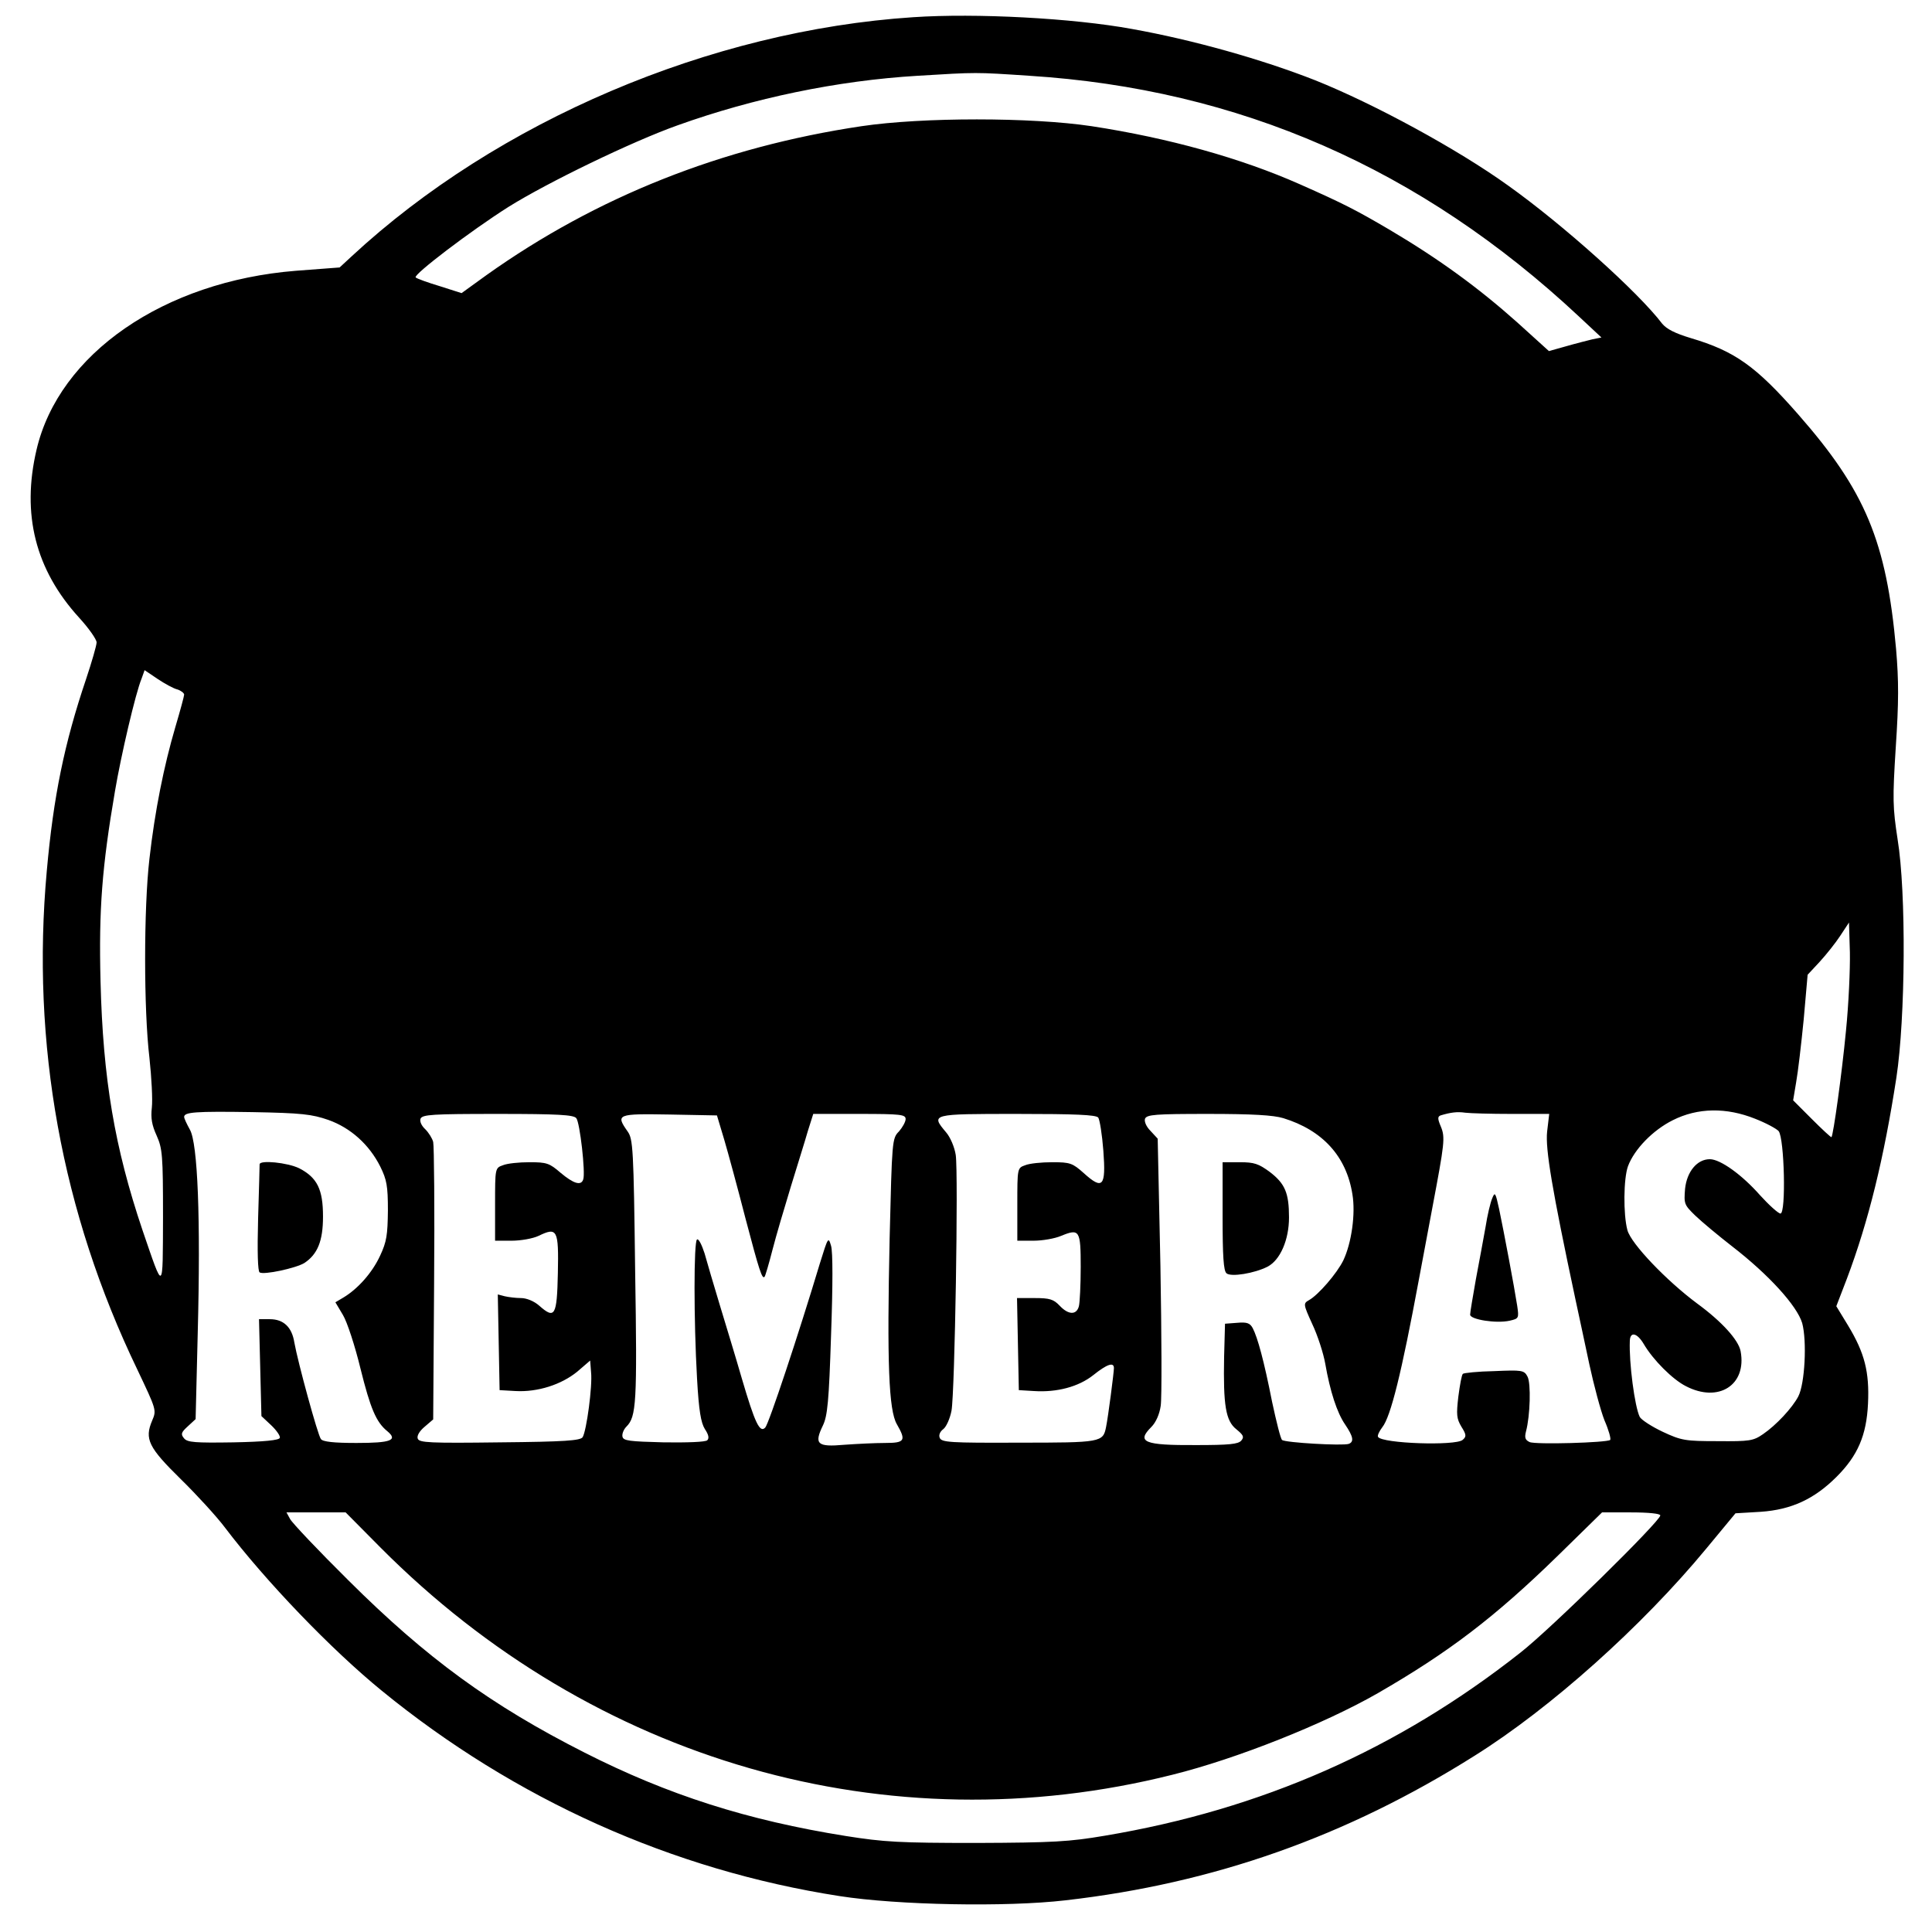
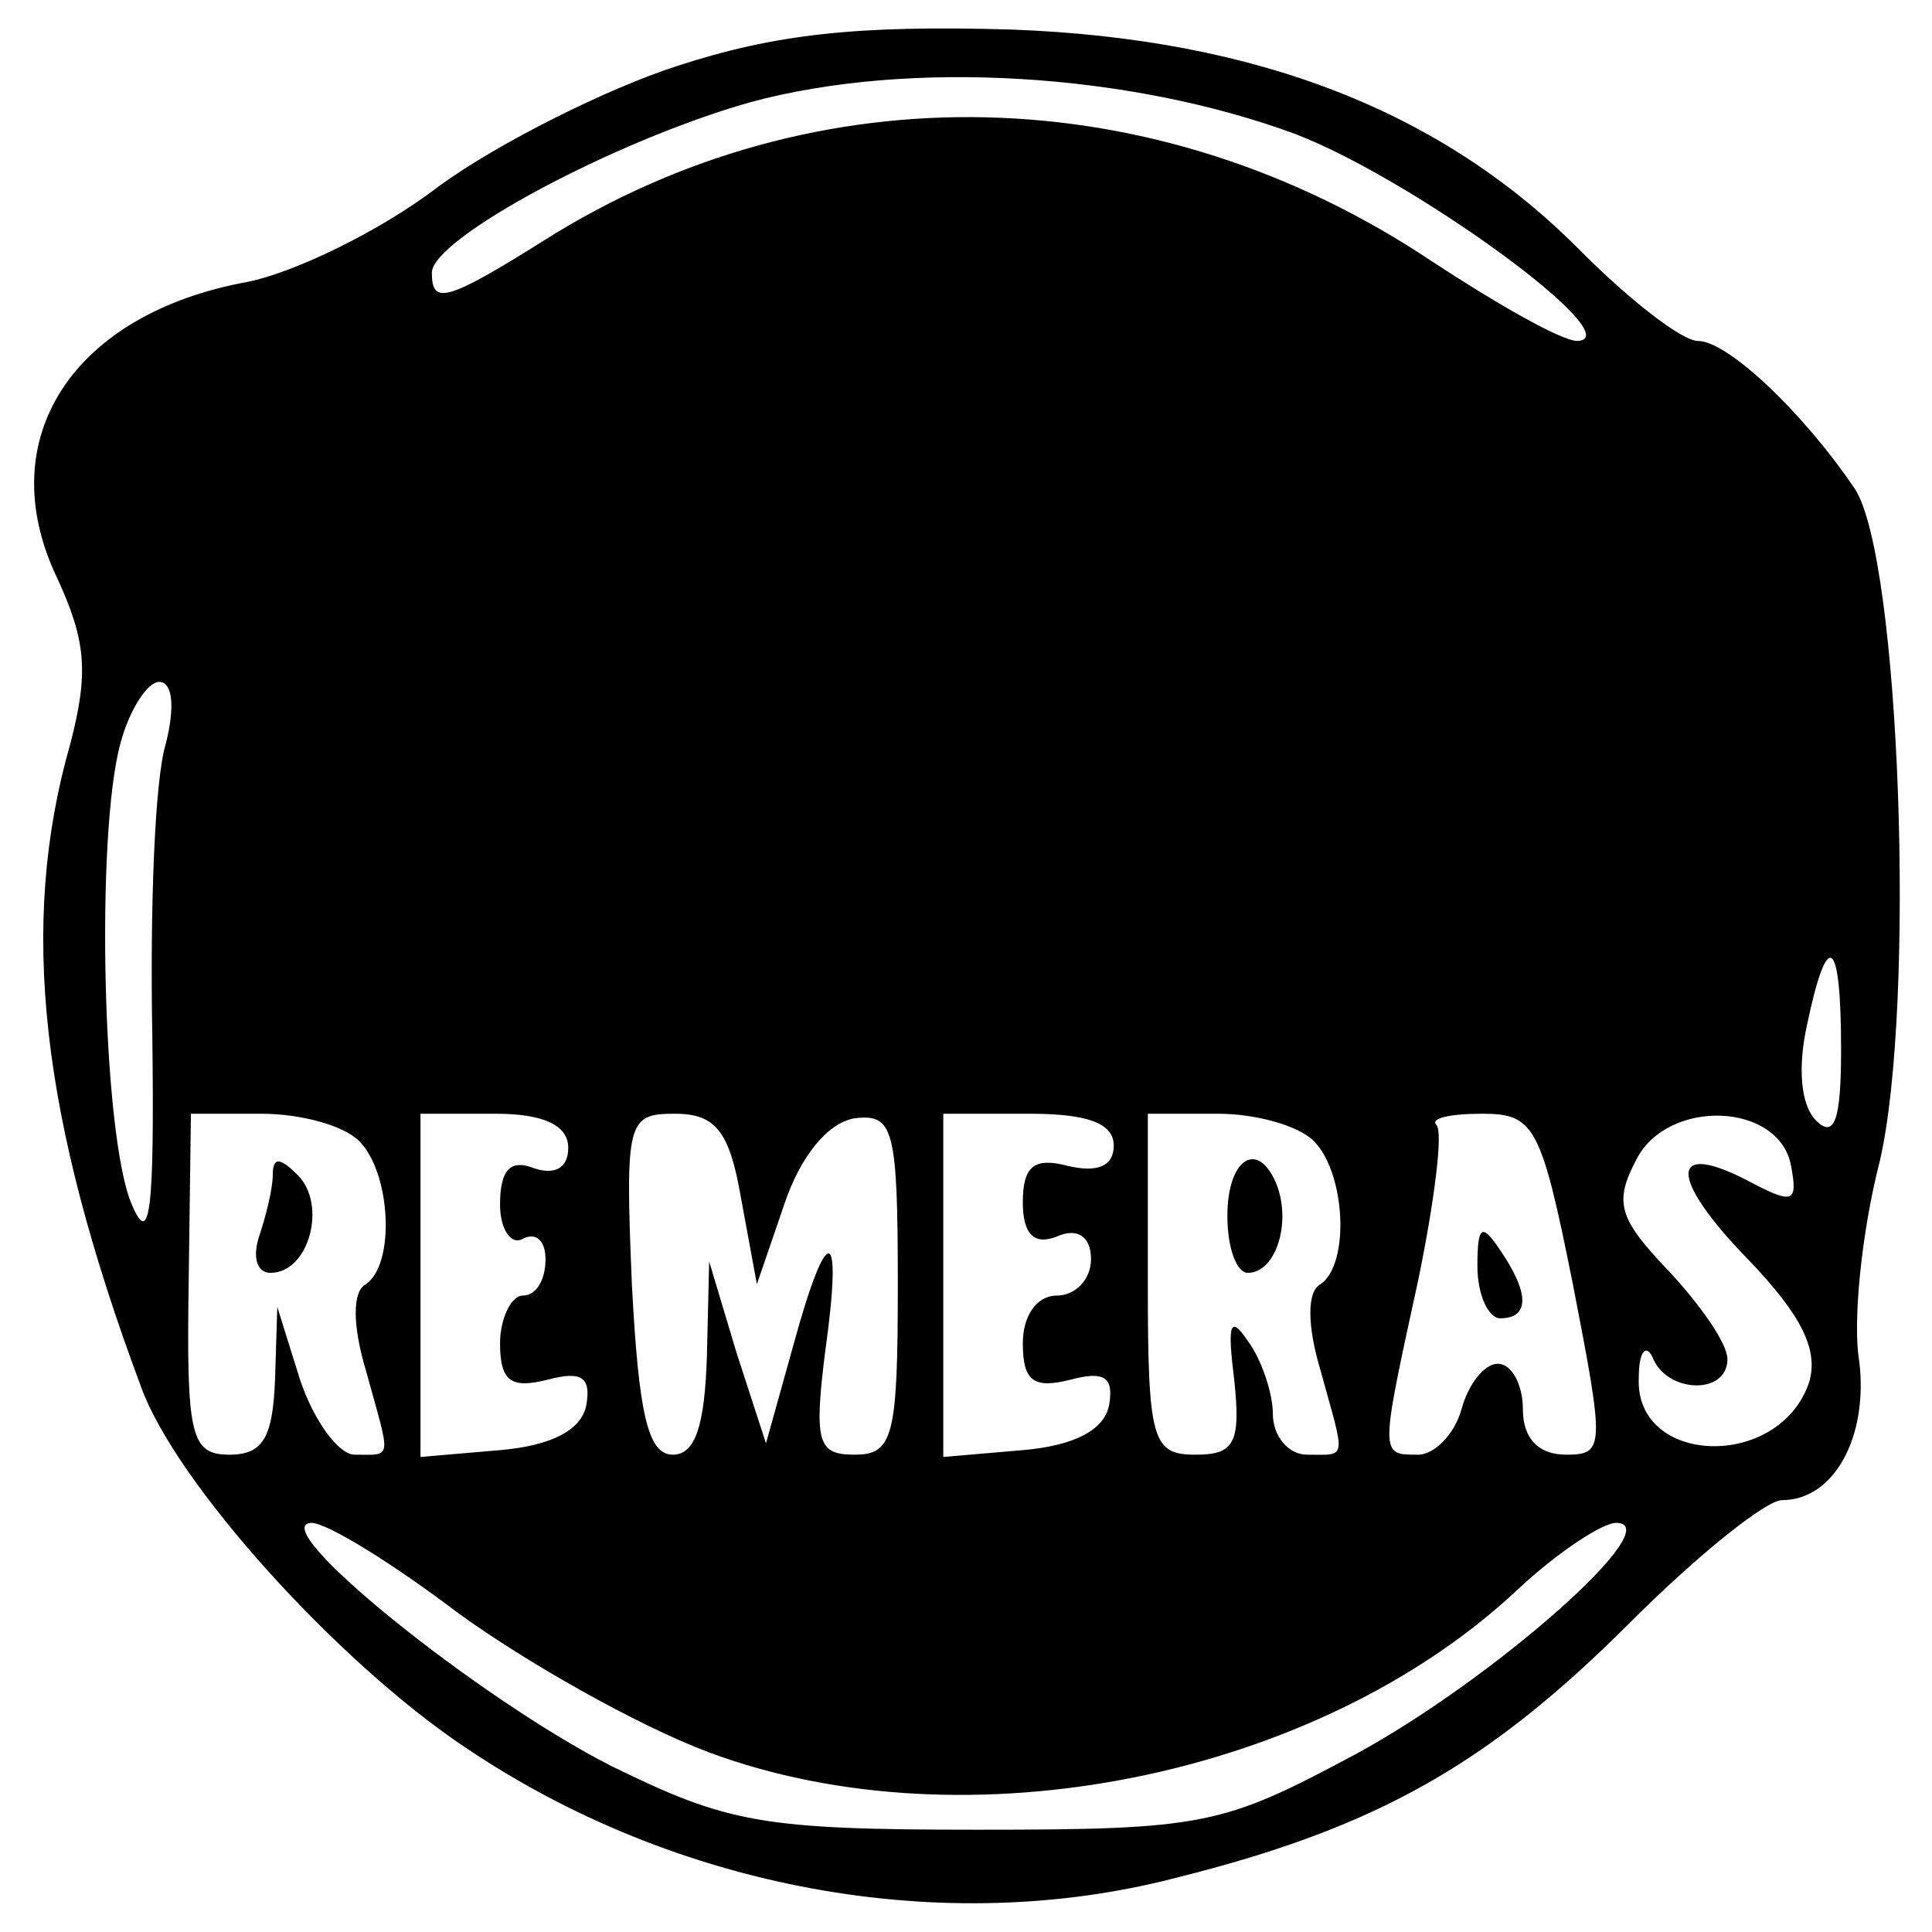
- <svg xmlns="http://www.w3.org/2000/svg" version="1.0" width="640pt" height="640pt" viewBox="0 0 640 640" preserveAspectRatio="xMidYMid meet">
-   <g transform="translate(0,640) scale(0.1,-0.1)" fill="#000000" stroke="none">
-     <path d="M3025 6343 c-672 -44 -1377 -344 -1860 -792 l-40 -37 -145 -11 c-437 -35 -785 -275 -859 -593 -50 -213 -4 -397 141 -556 32 -35 58 -72 58 -82 0 -10 -16 -65 -35 -122 -72 -213 -108 -389 -130 -635 -52 -572 49 -1131 300 -1652 63 -133 64 -134 49 -169 -26 -61 -12 -89 95 -194 53 -52 119 -124 146 -160 135 -178 352 -404 520 -541 441 -360 962 -594 1516 -680 192 -30 552 -37 749 -14 490 56 930 211 1355 479 252 158 554 428 768 687 l96 116 84 5 c101 7 177 42 251 116 70 70 99 137 104 242 5 105 -11 168 -66 259 l-39 64 35 91 c72 191 123 400 164 666 30 197 33 613 4 790 -16 105 -17 132 -6 305 10 150 10 219 1 325 -32 357 -102 524 -324 777 -141 161 -211 210 -356 253 -53 16 -80 30 -95 48 -78 103 -327 327 -511 458 -167 120 -443 270 -638 348 -178 70 -406 134 -607 170 -196 36 -517 53 -725 39z m385 -194 c694 -44 1296 -307 1820 -797 l75 -70 -30 -6 c-16 -4 -56 -14 -87 -23 l-57 -16 -106 96 c-128 114 -258 209 -422 306 -109 64 -151 86 -298 151 -194 86 -434 153 -689 192 -200 30 -560 30 -762 0 -463 -69 -878 -234 -1242 -493 l-83 -60 -72 23 c-40 12 -76 25 -80 29 -10 8 183 155 308 234 128 80 408 216 560 270 251 90 528 148 795 164 197 12 190 12 370 0z m-2822 -2033 c12 -4 22 -12 22 -17 0 -5 -13 -53 -29 -107 -38 -129 -68 -278 -86 -437 -19 -164 -19 -500 0 -659 7 -65 11 -139 8 -165 -4 -35 0 -58 16 -93 19 -43 21 -64 21 -270 -1 -252 3 -250 -68 -43 -92 273 -131 500 -139 825 -6 237 5 379 48 630 20 118 68 324 88 372 l10 28 43 -29 c24 -16 53 -32 66 -35z m5527 -1131 c-14 -146 -42 -345 -48 -352 -2 -1 -31 26 -65 60 l-62 62 10 60 c6 33 17 127 25 208 l13 148 40 43 c22 24 53 63 68 86 l29 44 3 -99 c1 -55 -4 -171 -13 -260z m-5027 -295 c73 -26 135 -81 172 -155 21 -43 25 -63 25 -145 -1 -81 -4 -103 -26 -150 -26 -56 -73 -109 -121 -138 l-27 -16 25 -42 c14 -23 40 -103 58 -177 33 -133 52 -178 89 -208 36 -30 12 -39 -102 -39 -75 0 -112 4 -118 13 -10 12 -76 253 -88 320 -8 51 -36 77 -81 77 l-36 0 4 -160 4 -161 32 -30 c18 -17 31 -36 29 -42 -2 -8 -52 -13 -154 -15 -127 -2 -152 0 -163 13 -12 14 -10 20 12 40 l26 24 7 285 c10 379 0 629 -26 674 -10 18 -19 37 -19 42 0 16 36 19 225 16 165 -3 198 -7 253 -26z m3919 20 l125 0 -7 -59 c-6 -57 16 -190 94 -556 11 -49 31 -146 46 -215 15 -69 37 -152 50 -185 14 -32 22 -61 19 -65 -10 -9 -248 -16 -267 -7 -15 7 -17 15 -12 35 14 52 17 160 5 182 -11 21 -18 22 -110 18 -54 -1 -101 -6 -104 -9 -4 -3 -10 -37 -15 -75 -7 -60 -6 -73 10 -100 17 -27 17 -33 4 -44 -24 -20 -266 -12 -280 10 -3 4 4 19 14 32 28 35 64 181 121 488 12 63 32 171 45 240 40 212 43 232 28 268 -11 26 -11 33 -1 37 33 10 55 13 82 9 16 -2 85 -4 153 -4z m807 -16 c36 -14 71 -33 78 -41 19 -24 25 -273 6 -273 -7 0 -38 28 -68 61 -59 67 -131 119 -166 119 -42 0 -76 -41 -82 -98 -4 -50 -3 -53 34 -89 22 -21 76 -66 121 -101 123 -95 216 -198 233 -255 16 -59 9 -201 -13 -243 -20 -38 -73 -95 -117 -125 -32 -22 -44 -24 -150 -23 -107 0 -120 2 -182 31 -36 17 -70 39 -76 49 -17 34 -36 181 -33 252 1 32 24 27 46 -10 31 -53 96 -118 140 -140 108 -56 202 4 181 116 -7 37 -62 98 -144 158 -101 75 -219 198 -231 243 -14 52 -13 171 2 212 21 56 82 119 148 152 83 42 178 43 273 5z m-3905 2 c12 -14 31 -182 23 -203 -7 -22 -32 -14 -75 22 -37 32 -46 35 -103 35 -35 0 -74 -4 -88 -10 -26 -9 -26 -10 -26 -130 l0 -120 55 0 c30 0 70 7 89 16 62 30 67 21 64 -123 -3 -143 -10 -154 -62 -108 -17 15 -42 25 -60 25 -17 0 -41 3 -54 6 l-23 6 3 -158 3 -159 53 -3 c73 -4 151 21 204 64 l43 37 3 -39 c5 -45 -15 -194 -28 -215 -8 -11 -57 -15 -275 -17 -231 -3 -266 -1 -271 12 -4 9 5 25 23 40 l28 24 3 449 c2 246 0 458 -3 470 -3 12 -15 31 -26 42 -13 12 -19 26 -16 35 6 14 39 16 255 16 201 0 252 -3 261 -14z m490 -71 c13 -44 45 -162 71 -263 45 -171 55 -202 63 -191 2 2 14 42 26 89 12 47 40 141 61 210 21 69 47 151 56 183 l18 57 153 0 c137 0 153 -2 153 -17 0 -9 -10 -27 -22 -41 -23 -23 -23 -30 -31 -355 -9 -410 -3 -569 24 -615 31 -54 27 -62 -39 -62 -33 0 -93 -3 -135 -6 -90 -8 -101 2 -71 64 15 31 20 79 27 300 6 166 6 275 0 295 -9 31 -10 29 -37 -58 -71 -236 -169 -531 -181 -544 -18 -19 -34 14 -78 164 -19 66 -52 174 -72 240 -20 66 -43 144 -51 173 -9 28 -20 50 -25 46 -11 -6 -11 -267 0 -460 6 -108 13 -147 26 -168 12 -18 15 -30 8 -37 -6 -6 -66 -8 -144 -7 -114 3 -134 5 -137 19 -2 9 4 24 13 33 33 33 36 77 29 516 -5 406 -7 437 -25 462 -40 57 -35 59 139 56 l157 -3 24 -80z m1239 73 c5 -7 13 -57 17 -110 9 -119 -2 -131 -65 -74 -37 33 -45 36 -104 36 -36 0 -76 -4 -90 -10 -26 -9 -26 -10 -26 -130 l0 -120 54 0 c29 0 70 7 91 16 61 25 65 19 65 -103 0 -59 -3 -118 -6 -130 -8 -30 -35 -29 -64 2 -20 21 -33 25 -82 25 l-59 0 3 -152 3 -153 50 -3 c76 -5 148 14 197 53 45 36 68 44 68 23 0 -14 -19 -161 -26 -195 -10 -51 -16 -52 -290 -52 -227 -1 -255 1 -261 16 -4 9 1 21 12 29 10 8 22 35 27 61 11 61 23 786 14 847 -4 26 -18 59 -32 75 -51 61 -51 61 235 61 195 0 261 -3 269 -12z m613 -2 c130 -40 209 -126 229 -252 11 -65 -3 -162 -30 -219 -21 -43 -83 -115 -114 -132 -19 -11 -19 -13 11 -79 18 -38 37 -97 43 -131 16 -92 39 -163 66 -202 27 -40 30 -57 12 -64 -20 -7 -212 4 -221 13 -5 4 -19 61 -33 126 -27 137 -48 213 -64 244 -9 17 -19 21 -52 18 l-40 -3 -3 -110 c-3 -160 5 -212 41 -240 23 -19 26 -25 16 -37 -10 -12 -40 -15 -150 -15 -173 -1 -198 10 -148 60 15 15 27 42 31 70 4 26 3 235 -1 466 l-9 419 -24 26 c-14 14 -21 31 -18 40 6 14 35 16 209 16 146 0 216 -4 249 -14z m-2991 -1422 c706 -710 1682 -990 2624 -753 213 53 502 168 680 270 234 135 387 251 597 456 l146 143 96 0 c58 0 97 -4 97 -10 0 -19 -365 -378 -464 -455 -406 -320 -857 -519 -1376 -606 -118 -20 -170 -23 -425 -24 -256 0 -307 3 -433 23 -326 52 -589 136 -865 276 -310 157 -524 313 -783 571 -100 99 -186 190 -193 203 l-12 22 98 0 98 0 115 -116z" />
-     <path d="M860 2543 c0 -5 -2 -85 -5 -180 -3 -111 -1 -174 5 -178 14 -9 120 14 148 31 44 29 62 73 62 154 0 90 -19 129 -79 160 -39 19 -131 28 -131 13z" />
-     <path d="M4943 2430 c-6 -14 -16 -56 -22 -95 -7 -38 -21 -116 -32 -173 -10 -57 -19 -109 -19 -117 0 -16 86 -30 131 -20 30 7 31 8 25 49 -9 59 -45 250 -60 321 -12 55 -14 58 -23 35z" />
-     <path d="M4050 2371 c0 -131 3 -181 13 -189 15 -13 93 0 136 22 42 22 71 89 71 163 0 81 -13 112 -64 151 -37 27 -51 32 -99 32 l-57 0 0 -179z" />
+ <svg xmlns="http://www.w3.org/2000/svg" version="1.0" width="85pt" height="85pt" viewBox="0 0 85 85" preserveAspectRatio="xMidYMid meet">
+   <g transform="translate(0,85) scale(0.1,-0.1)" fill="#000000" stroke="none">
+     <path d="M298 821 c-31 -10 -79 -34 -105 -53 -26 -20 -64 -38 -84 -42 -77 -14 -113 -69 -84 -130 13 -28 14 -42 6 -73 -23 -80 -13 -165 31 -283 15 -42 86 -121 143 -159 92 -62 210 -84 313 -57 88 22 137 50 199 112 30 30 60 54 67 54 23 0 38 28 34 61 -3 17 1 57 9 88 16 69 9 266 -11 296 -23 34 -56 65 -69 65 -7 0 -30 18 -51 39 -61 62 -143 94 -251 98 -68 2 -104 -2 -147 -16z m272 -30 c52 -20 148 -90 124 -91 -7 0 -35 16 -64 35 -121 81 -271 85 -391 9 -43 -27 -49 -28 -49 -14 0 15 80 58 140 75 70 19 167 13 240 -14z m-497 -268 c-5 -16 -7 -73 -6 -128 1 -78 -1 -94 -9 -75 -13 30 -16 163 -5 203 4 15 12 27 17 27 6 0 7 -11 3 -27z m737 -135 c0 -31 -3 -39 -11 -31 -7 7 -8 24 -4 42 9 43 15 39 15 -11z m-652 -40 c14 -14 16 -54 3 -63 -6 -3 -6 -18 0 -38 11 -40 12 -37 -5 -37 -7 0 -18 15 -24 33 l-10 32 -1 -32 c-1 -25 -5 -33 -20 -33 -17 0 -19 8 -18 75 l1 75 31 0 c17 0 36 -5 43 -12z m92 -3 c0 -9 -6 -12 -15 -9 -10 4 -15 0 -15 -16 0 -11 5 -18 10 -15 6 3 10 -1 10 -9 0 -9 -4 -16 -10 -16 -5 0 -10 -10 -10 -21 0 -17 5 -20 21 -16 15 4 19 1 17 -11 -2 -11 -15 -18 -38 -20 l-35 -3 0 76 0 75 33 0 c21 0 32 -5 32 -15z m76 -22 l7 -38 12 35 c7 21 19 36 31 38 17 2 19 -4 19 -73 0 -67 -2 -75 -19 -75 -16 0 -18 5 -13 45 8 57 1 58 -14 3 l-12 -43 -13 40 -12 40 -1 -42 c-1 -30 -5 -43 -15 -43 -11 0 -15 18 -18 75 -3 72 -2 75 19 75 18 0 24 -8 29 -37z m164 23 c0 -9 -7 -12 -20 -9 -15 4 -20 0 -20 -16 0 -14 5 -19 15 -15 9 4 15 0 15 -10 0 -9 -7 -16 -15 -16 -9 0 -15 -9 -15 -21 0 -17 5 -20 21 -16 15 4 19 1 17 -11 -2 -11 -15 -18 -38 -20 l-35 -3 0 76 0 75 38 0 c25 0 37 -4 37 -14z m88 2 c14 -14 16 -54 3 -63 -6 -3 -6 -18 0 -38 11 -40 12 -37 -6 -37 -8 0 -15 8 -15 18 0 9 -5 24 -11 32 -8 12 -9 7 -6 -17 3 -28 0 -33 -17 -33 -19 0 -21 6 -21 75 l0 75 31 0 c16 0 35 -5 42 -12z m114 -63 c14 -72 14 -75 -3 -75 -12 0 -19 7 -19 20 0 11 -5 20 -11 20 -6 0 -13 -9 -16 -20 -3 -11 -12 -20 -19 -20 -17 0 -17 -1 0 77 7 34 11 65 8 68 -3 3 6 5 20 5 23 0 26 -5 40 -75z m96 52 c3 -16 1 -17 -18 -7 -36 19 -36 2 -1 -34 24 -25 31 -40 27 -54 -13 -39 -77 -37 -75 2 0 11 3 15 6 9 6 -16 33 -17 33 -1 0 7 -12 24 -26 39 -22 23 -24 30 -14 49 14 27 63 25 68 -3z m-586 -197 c29 -21 78 -49 110 -61 113 -42 267 -11 355 71 18 17 38 30 44 30 24 0 -54 -69 -115 -102 -58 -31 -66 -33 -166 -33 -95 0 -110 3 -161 28 -59 30 -153 106 -132 107 7 0 36 -18 65 -40z" />
+     <path d="M120 333 c0 -6 -3 -18 -6 -27 -3 -9 -1 -16 5 -16 17 0 25 30 12 43 -8 8 -11 8 -11 0z" />
+     <path d="M540 315 c0 -14 4 -25 9 -25 12 0 19 21 13 38 -8 21 -22 13 -22 -13z" />
+     <path d="M650 293 c0 -13 5 -23 10 -23 13 0 13 11 0 30 -8 12 -10 11 -10 -7z" />
  </g>
</svg>
